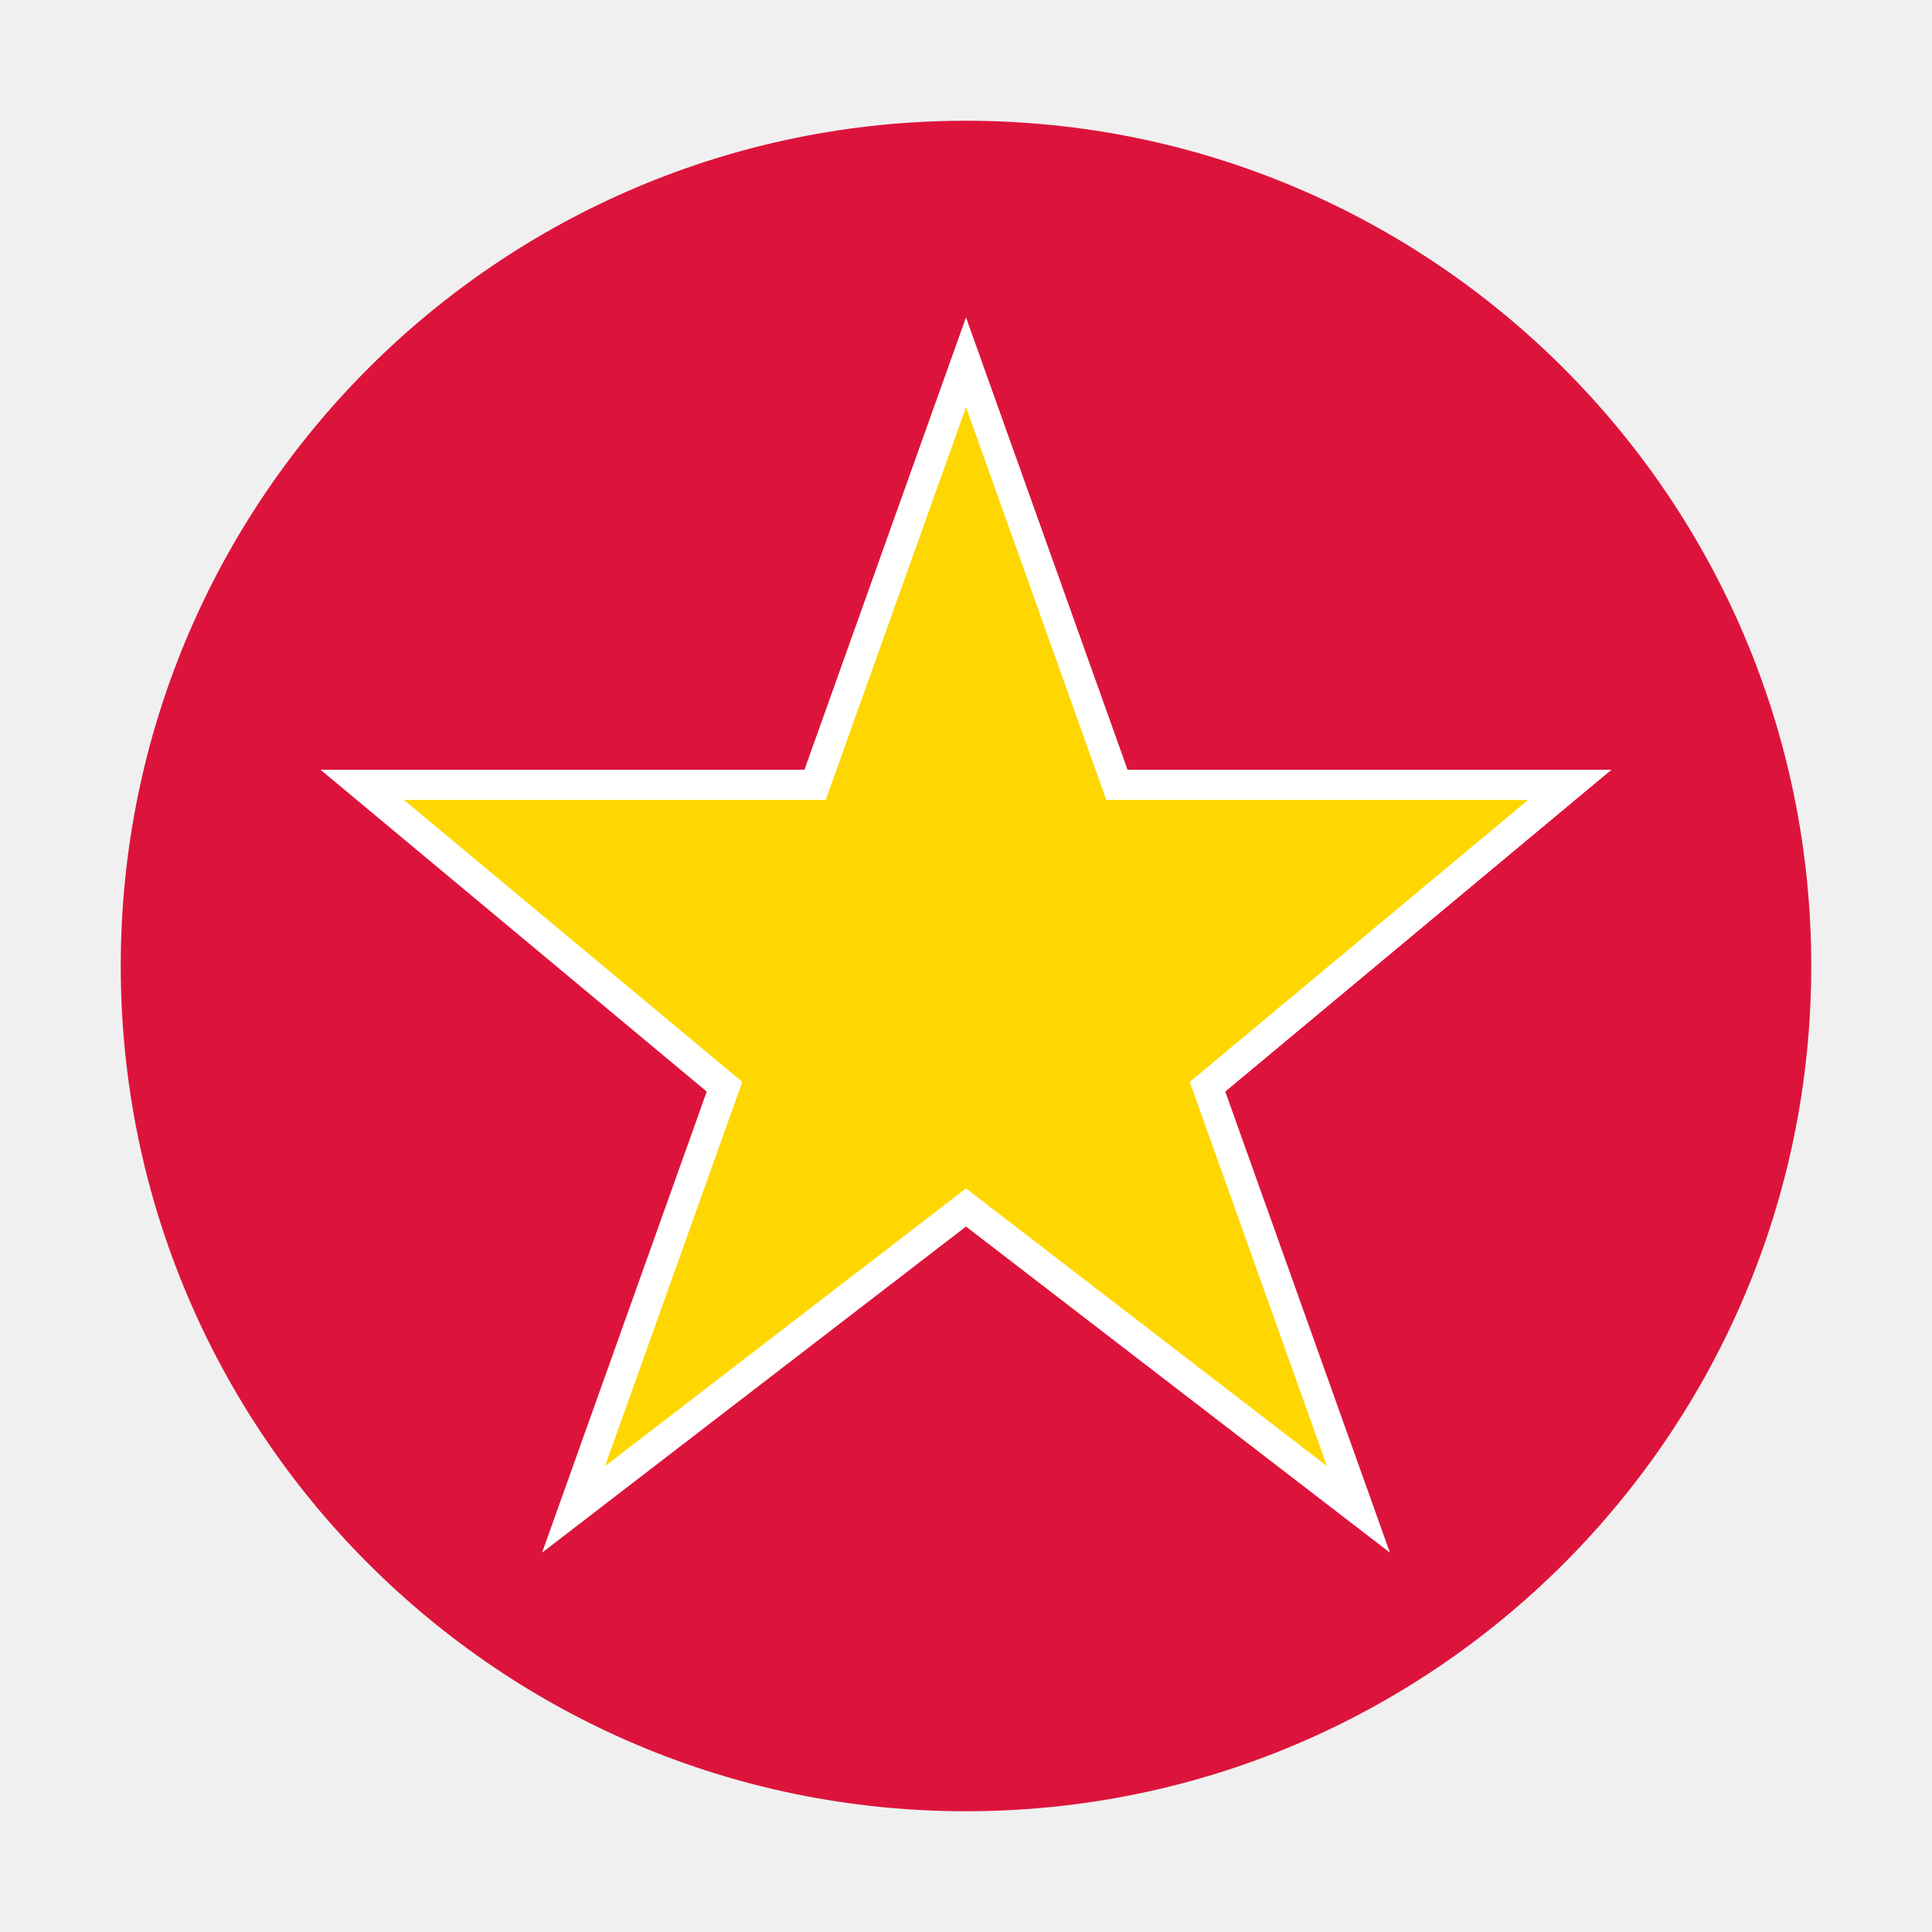
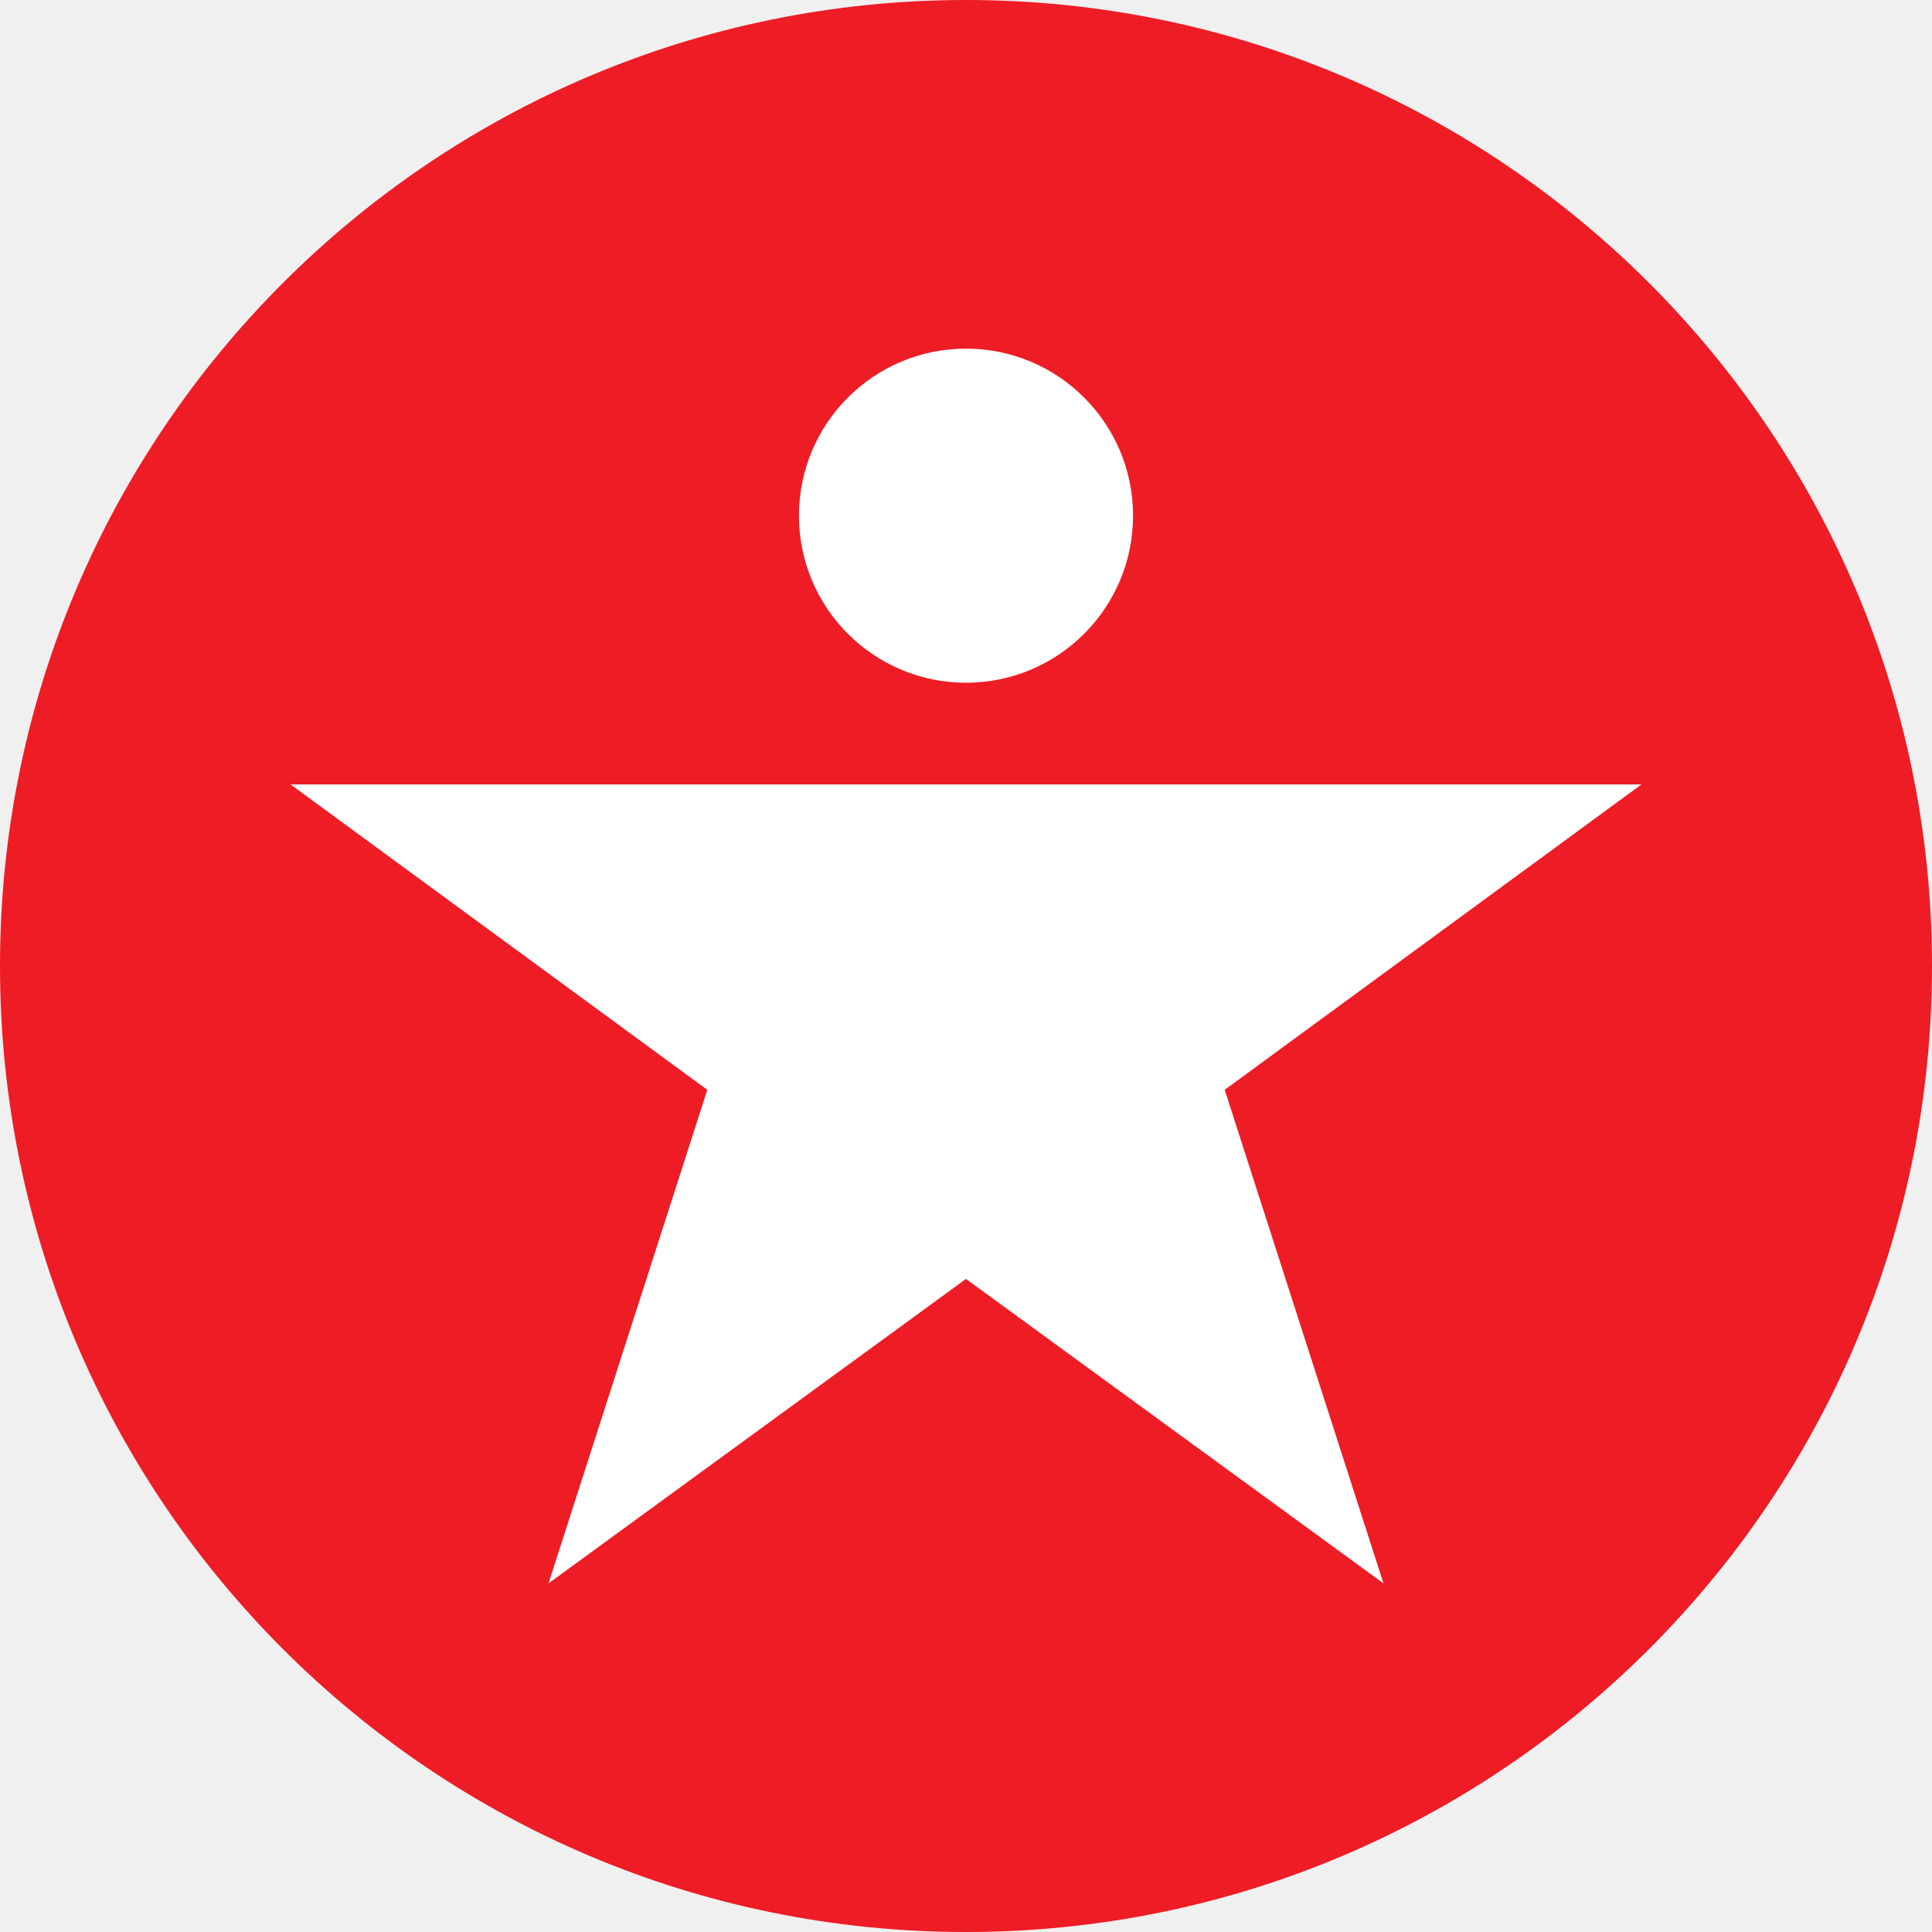
- <svg xmlns="http://www.w3.org/2000/svg" viewBox="0 0 32 32">
-   <circle cx="16" cy="16" r="14" fill="#DC143C" />
-   <path d="M 16 6 L 18.5 13 L 26 13 L 20 18 L 22.5 25 L 16 20 L 9.5 25 L 12 18 L 6 13 L 13.5 13 Z" fill="#FFD700" stroke="#FFF" stroke-width="0.5" />
+ <svg xmlns="http://www.w3.org/2000/svg" width="128" height="128" viewBox="0 0 128 128" fill="none">
+   <path fill-rule="evenodd" clip-rule="evenodd" d="M0 64C0 28.654 28.654 0 64 0C99.346 0 128 28.654 128 64C128 99.346 99.346 128 64 128C28.654 128 0 99.346 0 64Z" fill="#EE1C25" />
+   <path fill-rule="evenodd" clip-rule="evenodd" d="M108.752 51.97L81.14 72.204L91.658 104.902L63.999 84.733L36.341 104.902L46.86 72.204L19.248 51.97H108.752Z" fill="white" />
+   <path fill-rule="evenodd" clip-rule="evenodd" d="M52.933 34.165C52.933 28.052 57.888 23.098 64 23.098C70.112 23.098 75.068 28.052 75.068 34.165C75.068 40.278 70.112 45.233 64 45.233C57.888 45.233 52.933 40.278 52.933 34.165Z" fill="white" />
</svg>
